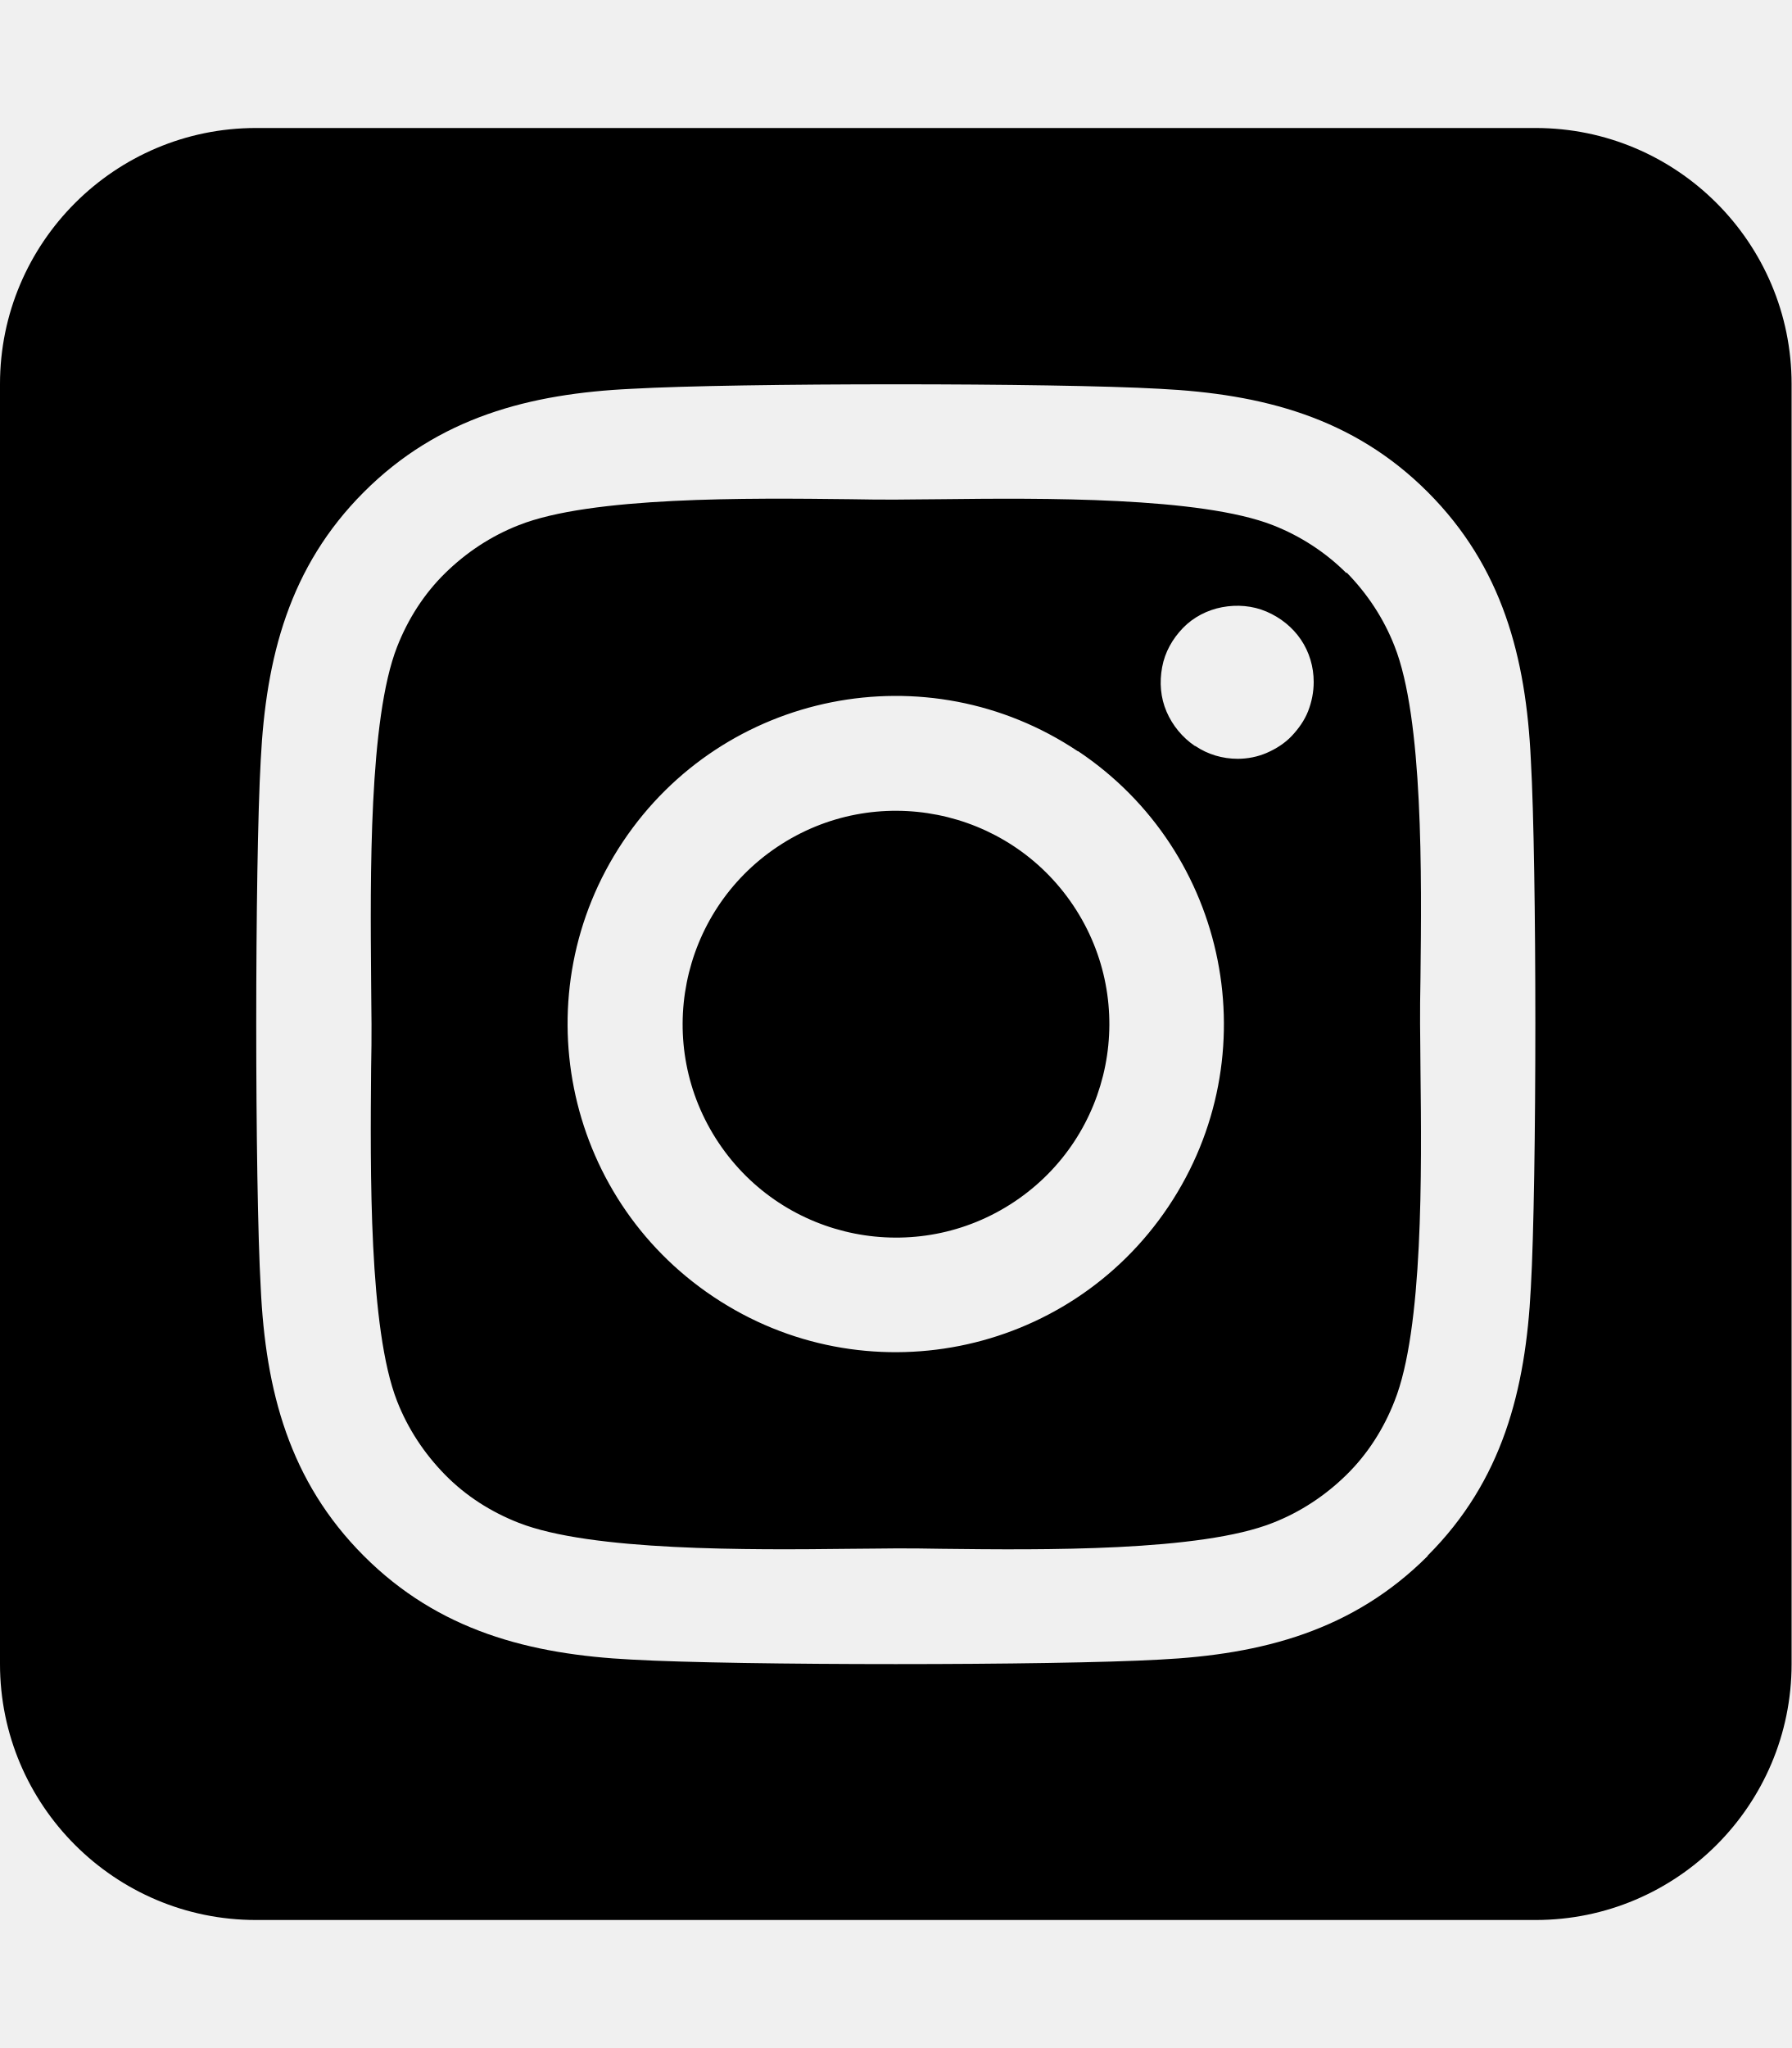
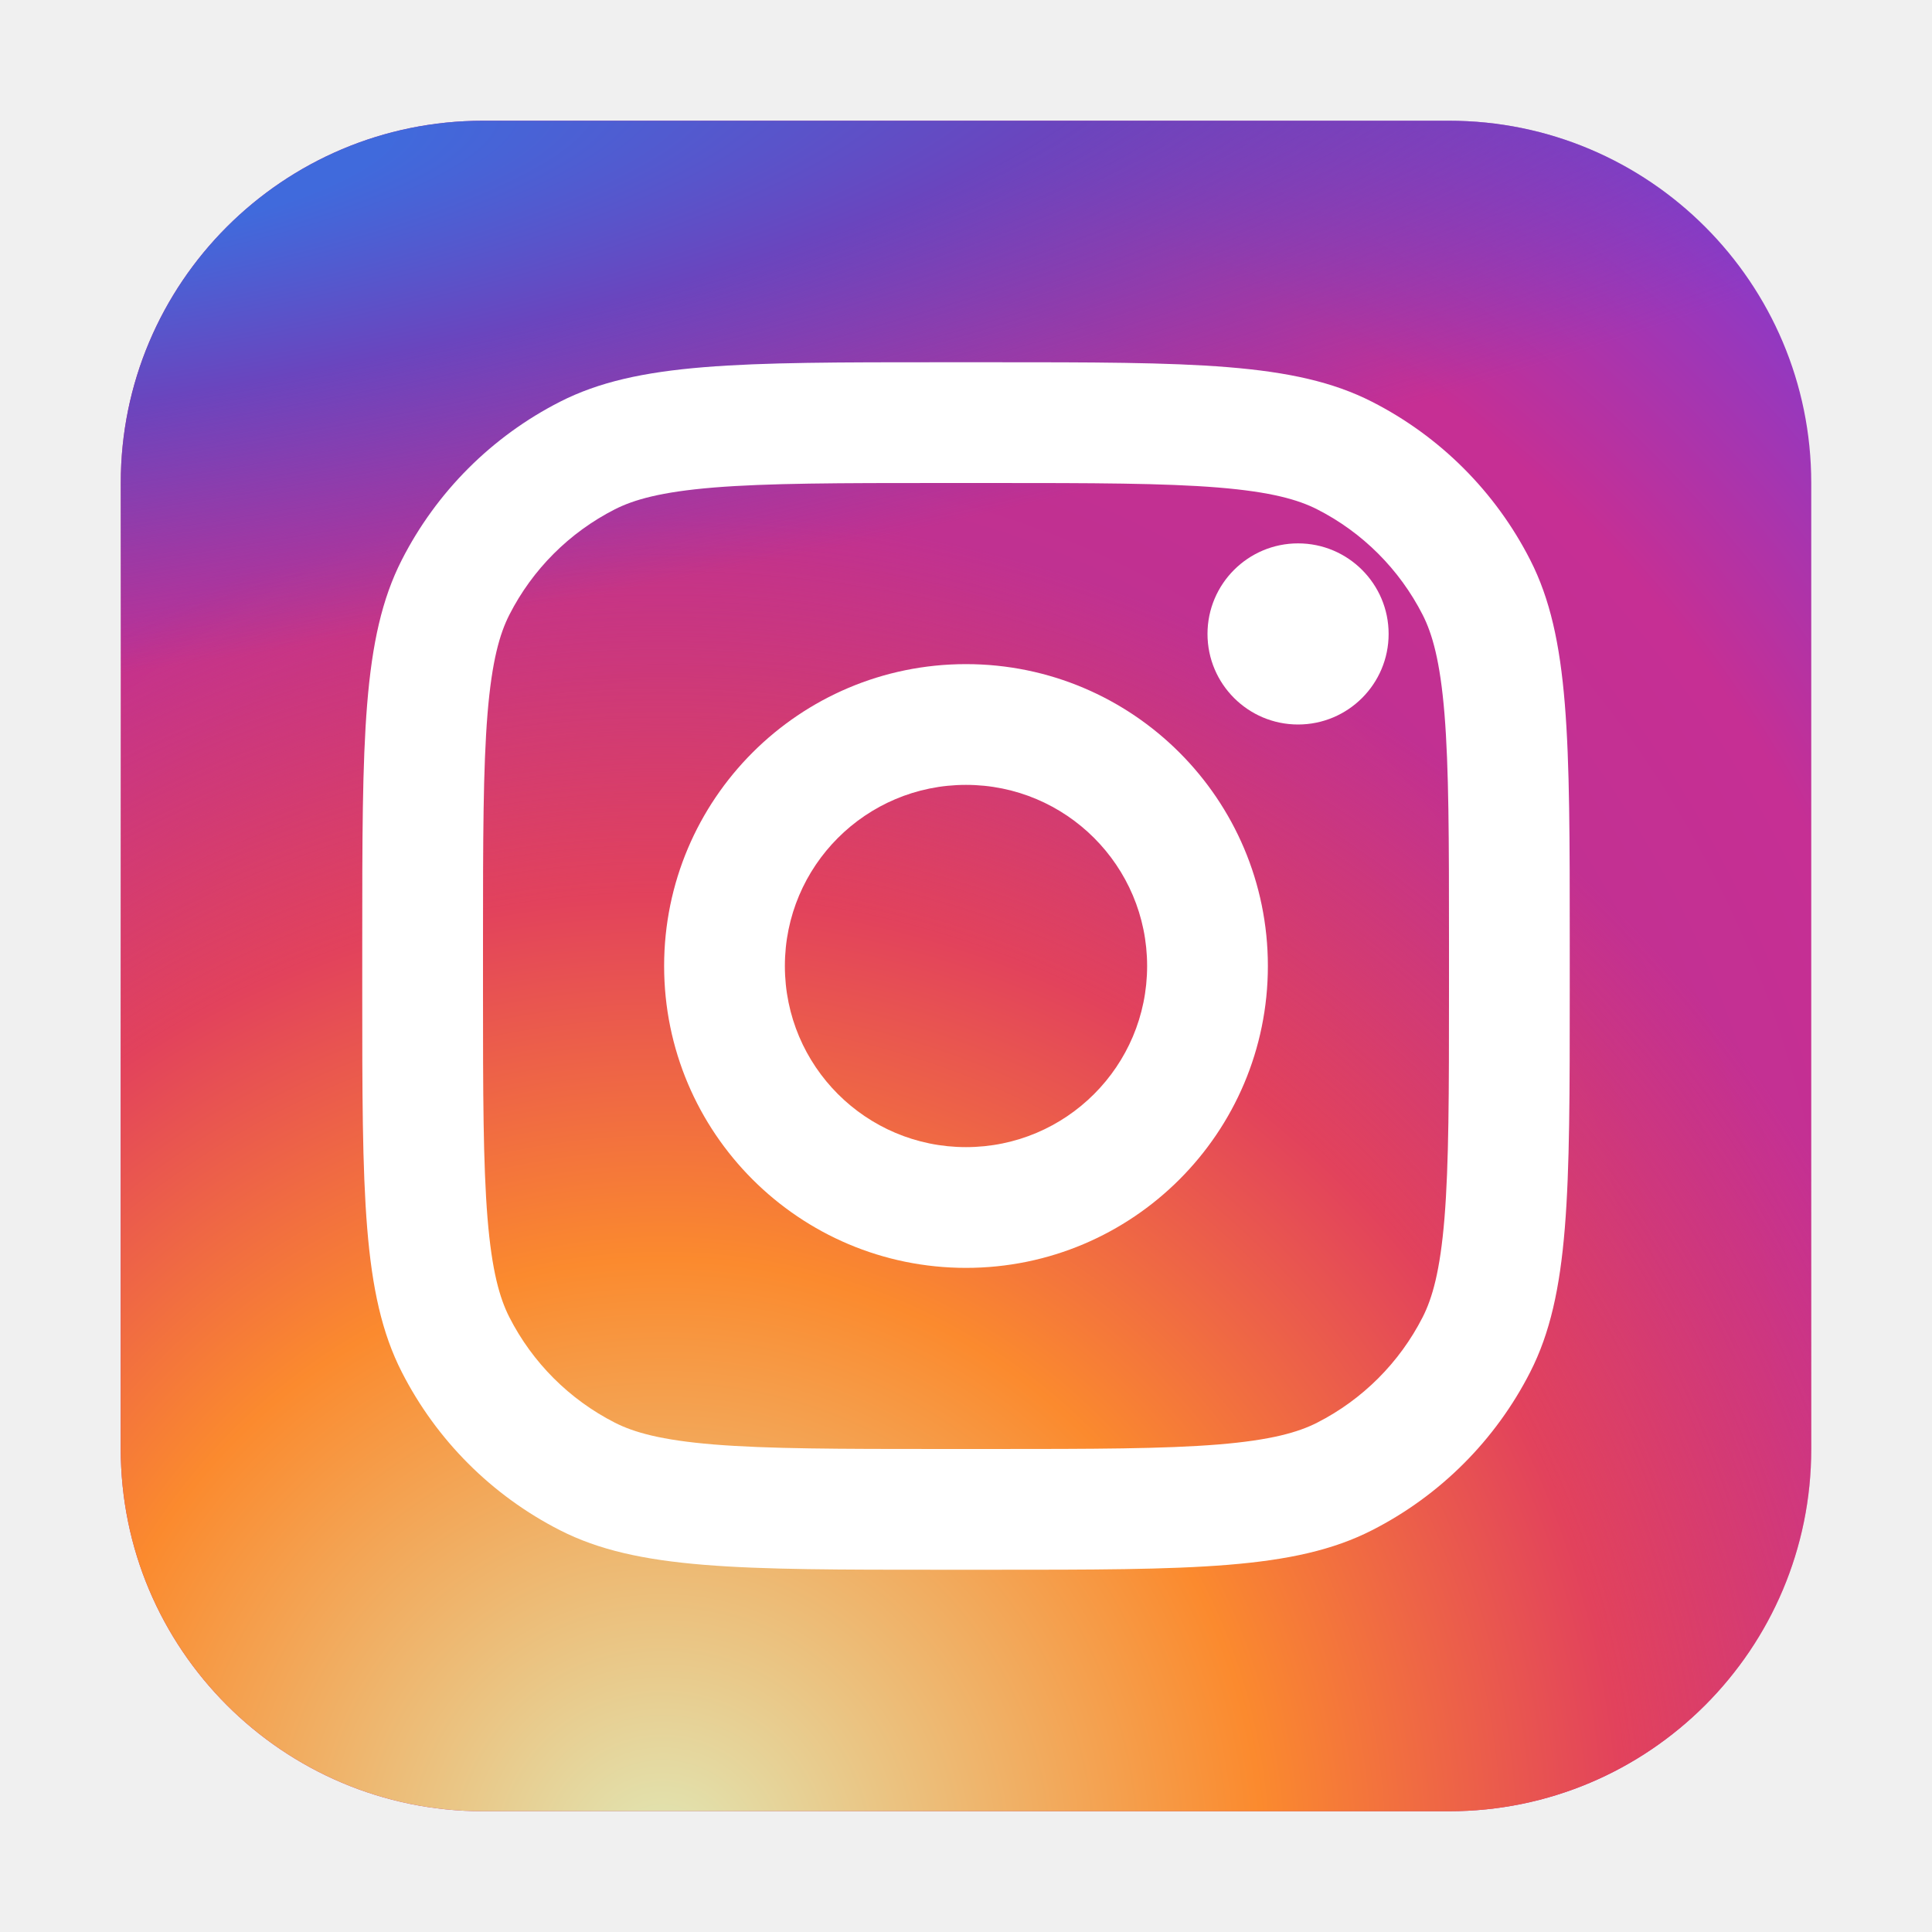
- <svg xmlns="http://www.w3.org/2000/svg" viewBox="0 0 448 512">
-   <path d="M194.4 211.7a53.3 53.3 0 1 0 59.3 88.7 53.3 53.3 0 1 0 -59.3-88.7zm142.3-68.4c-5.2-5.2-11.5-9.3-18.4-12c-18.1-7.1-57.6-6.8-83.1-6.5c-4.1 0-7.9 .1-11.2 .1c-3.3 0-7.2 0-11.4-.1c-25.5-.3-64.8-.7-82.9 6.5c-6.9 2.7-13.1 6.8-18.4 12s-9.3 11.5-12 18.4c-7.1 18.1-6.7 57.7-6.5 83.2c0 4.1 .1 7.9 .1 11.1s0 7-.1 11.1c-.2 25.5-.6 65.1 6.5 83.2c2.7 6.9 6.8 13.1 12 18.4s11.5 9.3 18.4 12c18.1 7.1 57.6 6.8 83.1 6.5c4.1 0 7.9-.1 11.2-.1c3.3 0 7.2 0 11.4 .1c25.5 .3 64.8 .7 82.9-6.5c6.9-2.7 13.1-6.8 18.4-12s9.3-11.5 12-18.4c7.2-18 6.8-57.4 6.5-83c0-4.2-.1-8.1-.1-11.4s0-7.1 .1-11.4c.3-25.5 .7-64.9-6.5-83l0 0c-2.7-6.9-6.8-13.1-12-18.4zm-67.1 44.5A82 82 0 1 1 178.4 324.2a82 82 0 1 1 91.1-136.4zm29.2-1.3c-3.1-2.1-5.6-5.1-7.1-8.6s-1.8-7.3-1.1-11.1s2.6-7.1 5.2-9.8s6.1-4.5 9.8-5.2s7.6-.4 11.1 1.1s6.5 3.9 8.6 7s3.2 6.8 3.2 10.6c0 2.5-.5 5-1.4 7.3s-2.4 4.4-4.1 6.2s-3.9 3.2-6.2 4.2s-4.8 1.5-7.3 1.5l0 0c-3.8 0-7.5-1.1-10.6-3.2zM448 96c0-35.3-28.7-64-64-64H64C28.7 32 0 60.7 0 96V416c0 35.3 28.7 64 64 64H384c35.3 0 64-28.7 64-64V96zM357 389c-18.7 18.7-41.4 24.6-67 25.9c-26.4 1.5-105.6 1.5-132 0c-25.6-1.3-48.3-7.2-67-25.9s-24.6-41.4-25.8-67c-1.5-26.4-1.5-105.6 0-132c1.3-25.6 7.1-48.3 25.8-67s41.5-24.6 67-25.8c26.4-1.5 105.6-1.5 132 0c25.6 1.3 48.3 7.1 67 25.8s24.6 41.4 25.8 67c1.5 26.3 1.5 105.4 0 131.9c-1.3 25.6-7.1 48.3-25.8 67z" />
+ <svg xmlns="http://www.w3.org/2000/svg" width="800px" height="800px" viewBox="0 0 32 32" fill="none">
+   <rect x="2" y="2" width="28" height="28" rx="6" fill="url(#paint0_radial_87_7153)" />
+   <rect x="2" y="2" width="28" height="28" rx="6" fill="url(#paint1_radial_87_7153)" />
+   <rect x="2" y="2" width="28" height="28" rx="6" fill="url(#paint2_radial_87_7153)" />
+   <path d="M23 10.5C23 11.328 22.328 12 21.5 12C20.672 12 20 11.328 20 10.5C20 9.672 20.672 9 21.5 9C22.328 9 23 9.672 23 10.5Z" fill="white" />
+   <path fill-rule="evenodd" clip-rule="evenodd" d="M16 21C18.761 21 21 18.761 21 16C21 13.239 18.761 11 16 11C13.239 11 11 13.239 11 16C11 18.761 13.239 21 16 21ZM16 19C17.657 19 19 17.657 19 16C19 14.343 17.657 13 16 13C14.343 13 13 14.343 13 16C13 17.657 14.343 19 16 19Z" fill="white" />
+   <path fill-rule="evenodd" clip-rule="evenodd" d="M6 15.6C6 12.24 6 10.559 6.654 9.276C7.229 8.147 8.147 7.229 9.276 6.654C10.559 6 12.24 6 15.6 6H16.4C19.76 6 21.441 6 22.724 6.654C23.853 7.229 24.771 8.147 25.346 9.276C26 10.559 26 12.24 26 15.6V16.4C26 19.76 26 21.441 25.346 22.724C24.771 23.853 23.853 24.771 22.724 25.346C21.441 26 19.76 26 16.4 26H15.6C12.24 26 10.559 26 9.276 25.346C8.147 24.771 7.229 23.853 6.654 22.724C6 21.441 6 19.76 6 16.4V15.6ZM15.6 8H16.4C18.113 8 19.278 8.002 20.178 8.075C21.055 8.147 21.503 8.277 21.816 8.436C22.569 8.819 23.18 9.431 23.564 10.184C23.723 10.497 23.853 10.945 23.925 11.822C23.998 12.722 24 13.887 24 15.6V16.4C24 18.113 23.998 19.278 23.925 20.178C23.853 21.055 23.723 21.503 23.564 21.816C23.18 22.569 22.569 23.18 21.816 23.564C21.503 23.723 21.055 23.853 20.178 23.925C19.278 23.998 18.113 24 16.4 24H15.6C13.887 24 12.722 23.998 11.822 23.925C10.945 23.853 10.497 23.723 10.184 23.564C9.431 23.18 8.819 22.569 8.436 21.816C8.277 21.503 8.147 21.055 8.075 20.178C8.002 19.278 8 18.113 8 16.4V15.6C8 13.887 8.002 12.722 8.075 11.822C8.147 10.945 8.277 10.497 8.436 10.184C8.819 9.431 9.431 8.819 10.184 8.436C10.497 8.277 10.945 8.147 11.822 8.075C12.722 8.002 13.887 8 15.6 8Z" fill="white" />
+   <defs>
+     <radialGradient id="paint0_radial_87_7153" cx="0" cy="0" r="1" gradientUnits="userSpaceOnUse" gradientTransform="translate(12 23) rotate(-55.3758) scale(25.5196)">
+       <stop stop-color="#B13589" />
+       <stop offset="0.793" stop-color="#C62F94" />
+       <stop offset="1" stop-color="#8A3AC8" />
+     </radialGradient>
+     <radialGradient id="paint1_radial_87_7153" cx="0" cy="0" r="1" gradientUnits="userSpaceOnUse" gradientTransform="translate(11 31) rotate(-65.1363) scale(22.5942)">
+       <stop stop-color="#E0E8B7" />
+       <stop offset="0.445" stop-color="#FB8A2E" />
+       <stop offset="0.715" stop-color="#E2425C" />
+       <stop offset="1" stop-color="#E2425C" stop-opacity="0" />
+     </radialGradient>
+     <radialGradient id="paint2_radial_87_7153" cx="0" cy="0" r="1" gradientUnits="userSpaceOnUse" gradientTransform="translate(0.500002 3) rotate(-8.1301) scale(38.8909 8.31836)">
+       <stop offset="0.157" stop-color="#406ADC" />
+       <stop offset="0.468" stop-color="#6A45BE" />
+       <stop offset="1" stop-color="#6A45BE" stop-opacity="0" />
+     </radialGradient>
+   </defs>
</svg>
